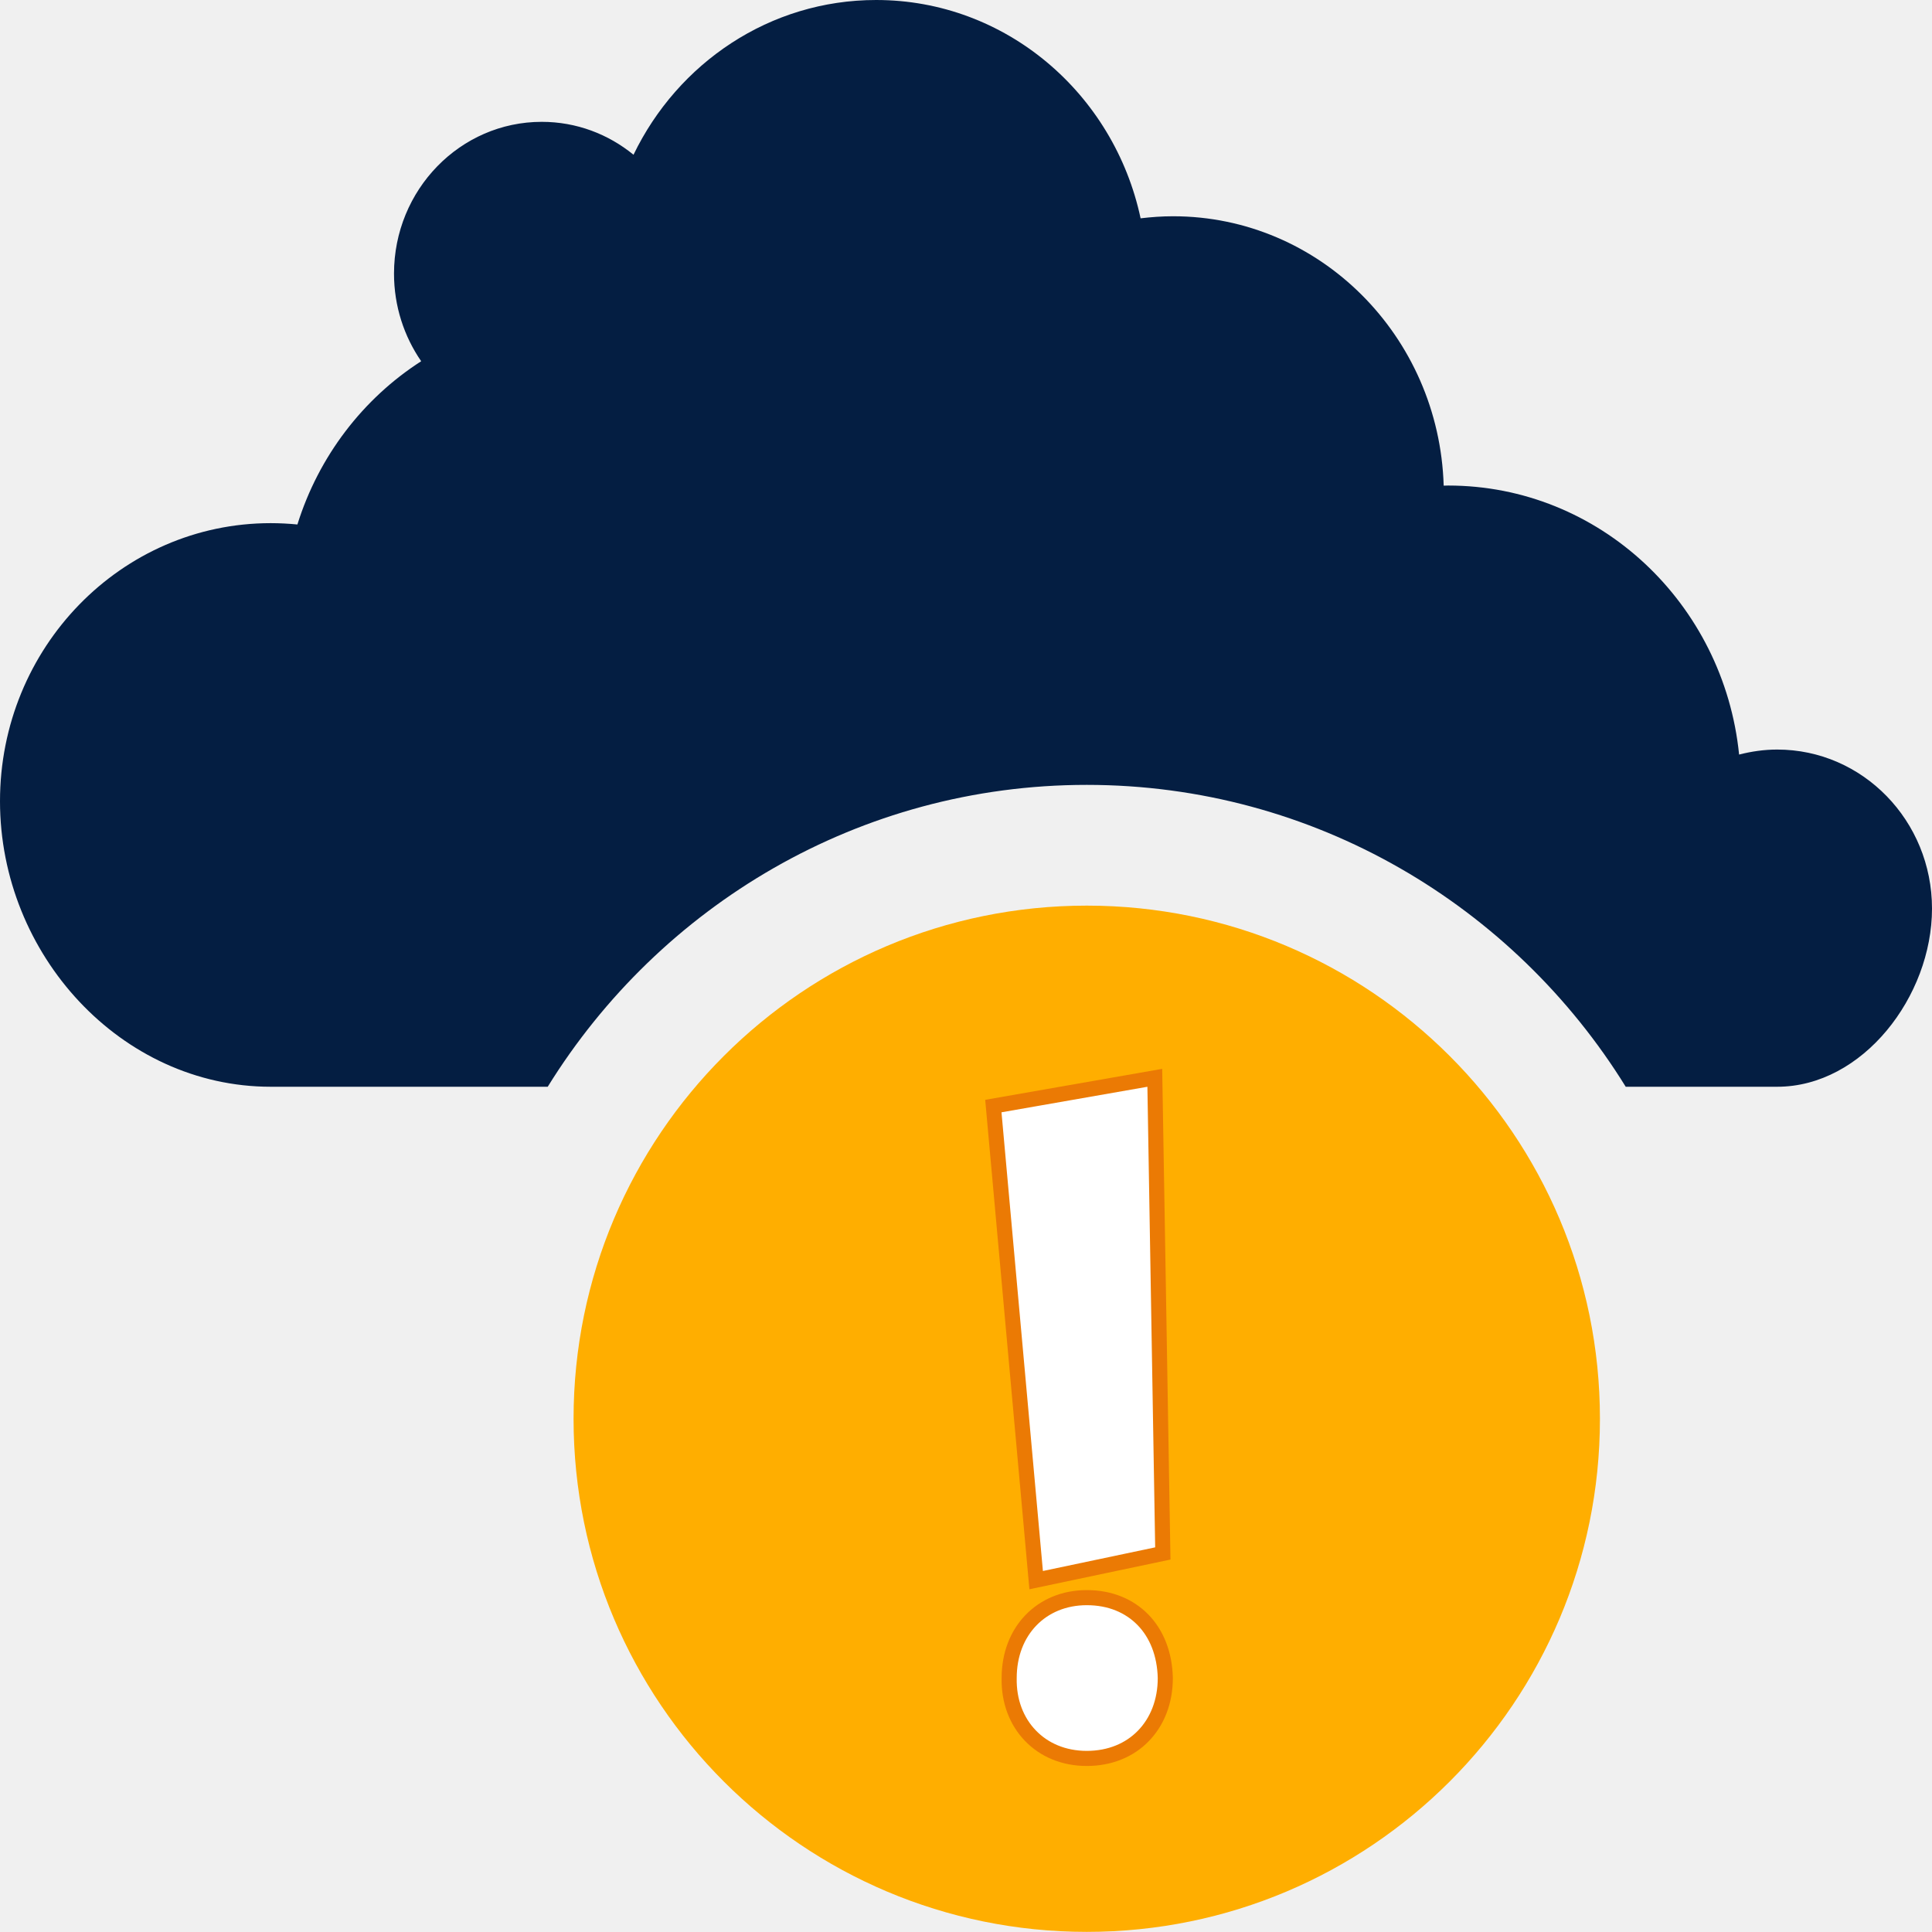
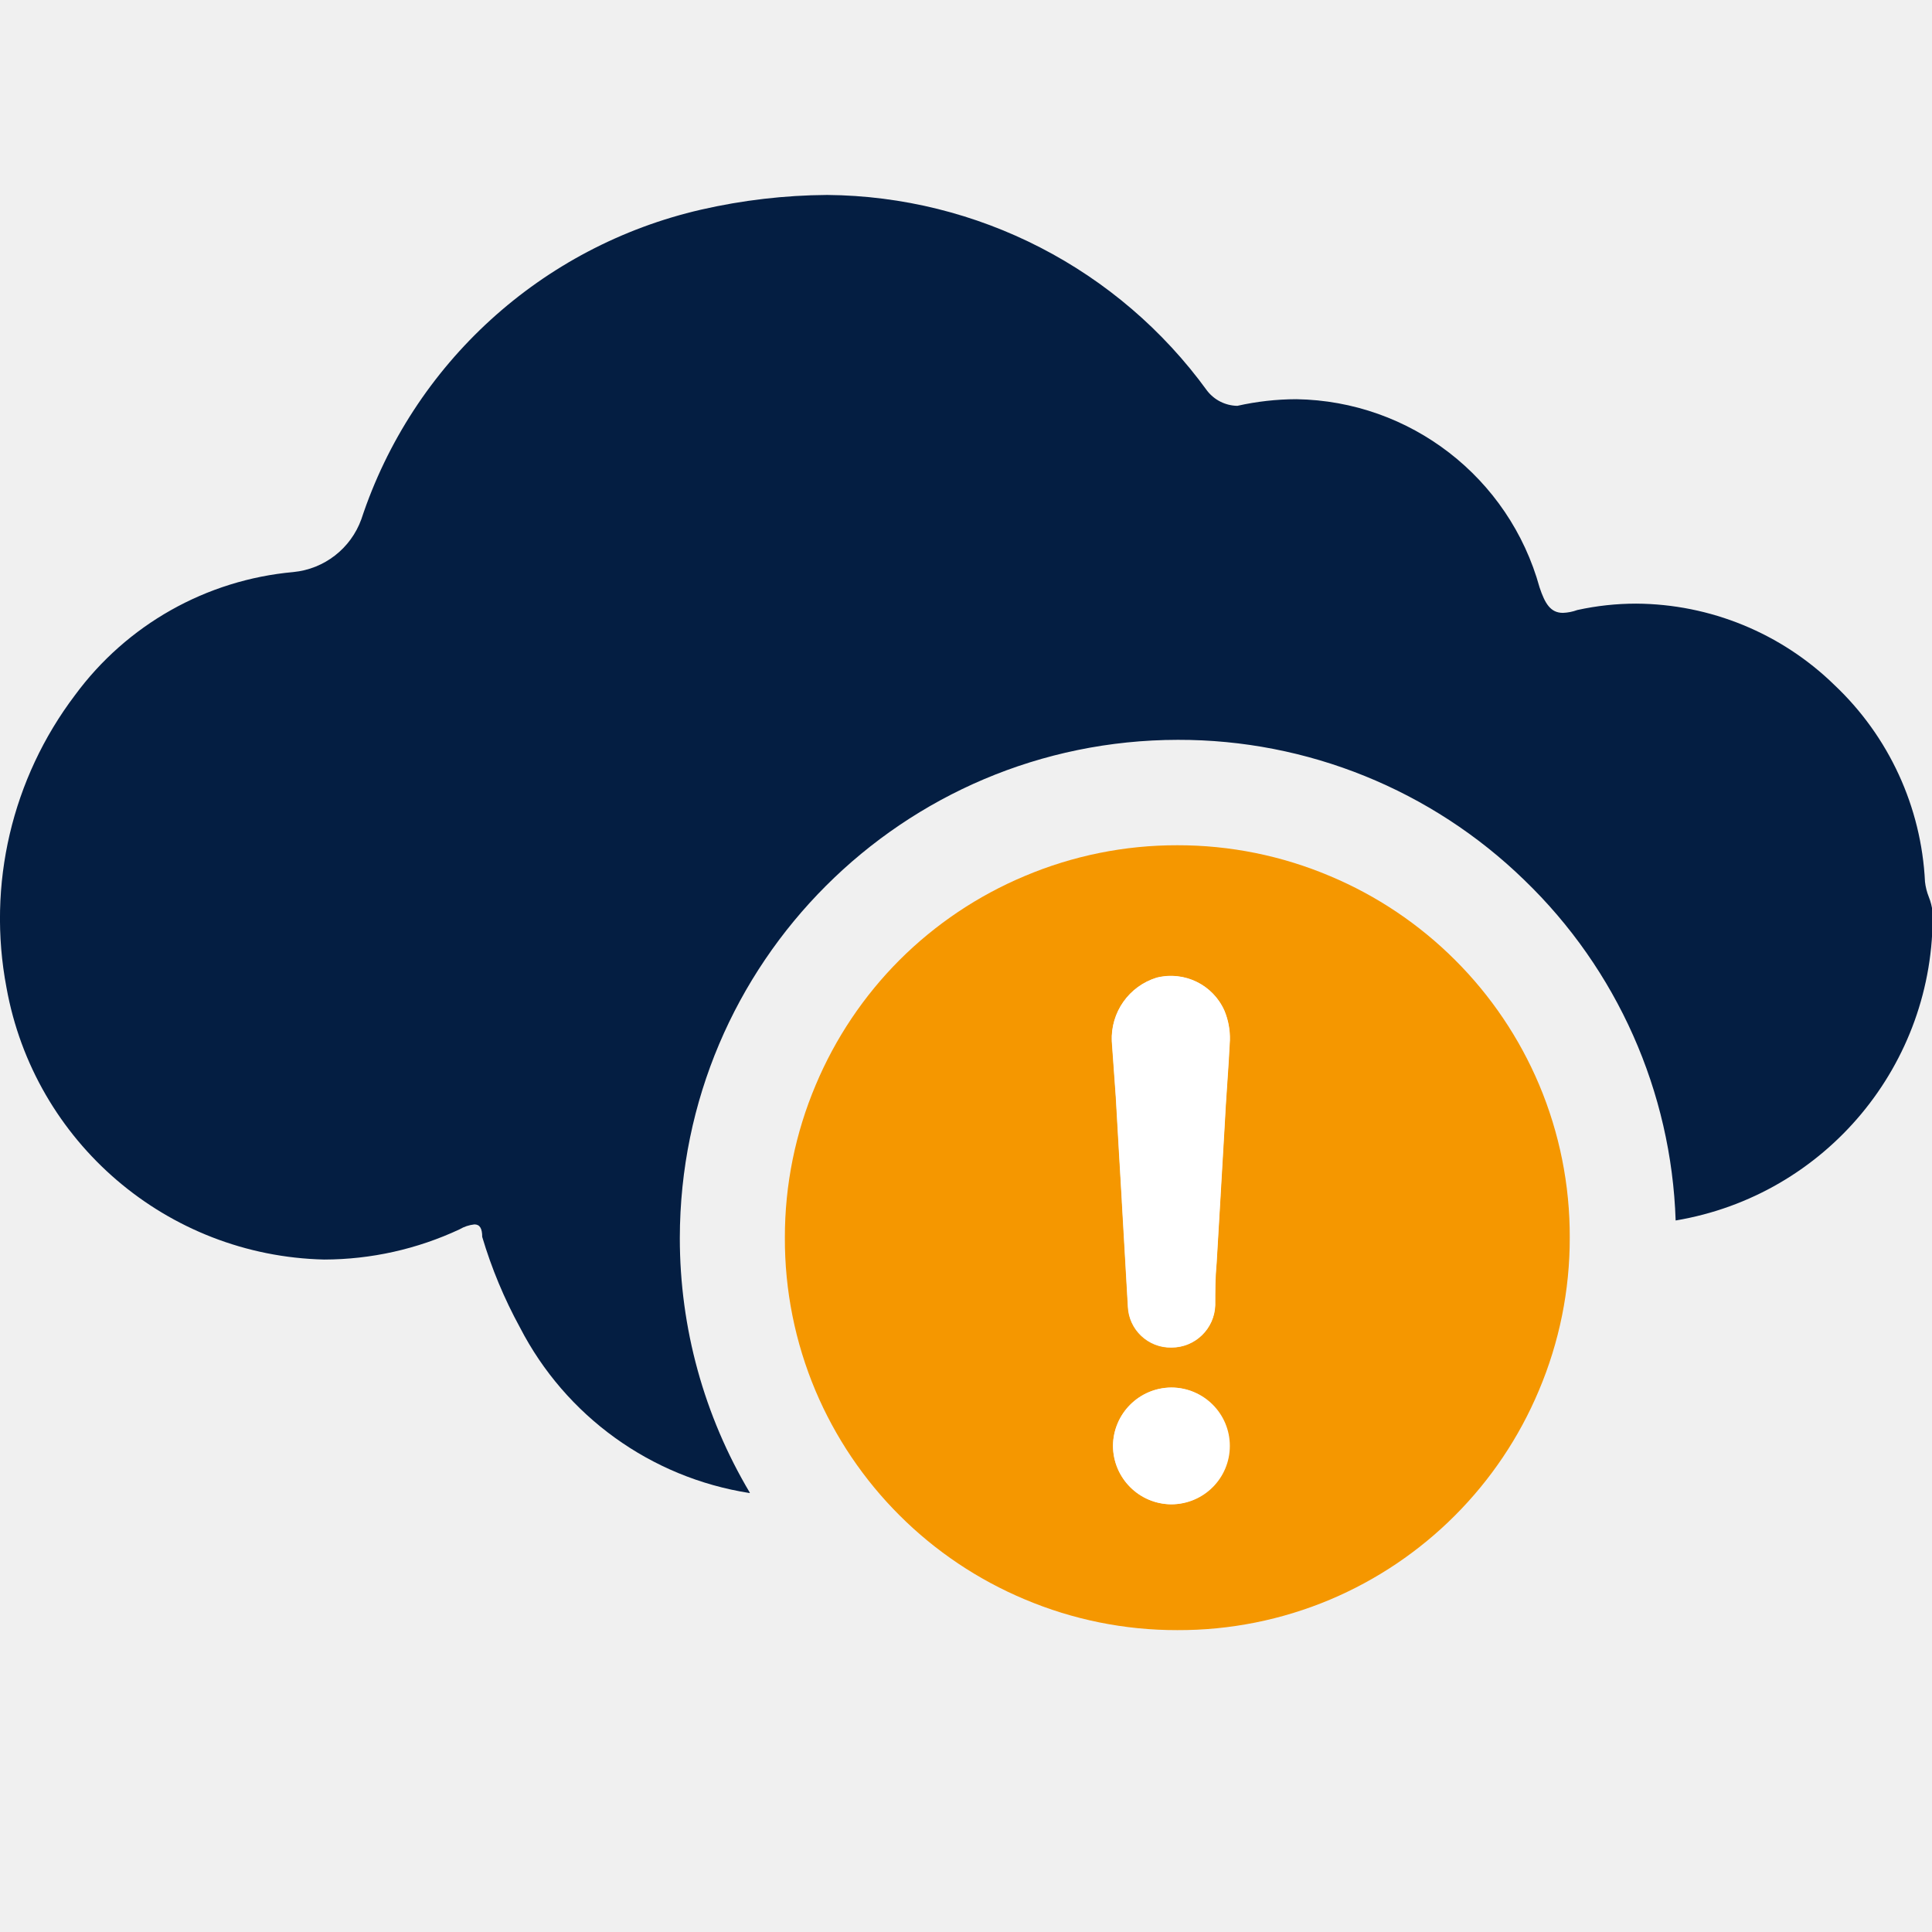
- <svg xmlns="http://www.w3.org/2000/svg" width="512" height="512" viewBox="0 0 32 32" fill="none">
-   <g clip-path="url(#clip0)">
-     <path fill-rule="evenodd" clip-rule="evenodd" d="M28.805 12.498C28.552 9.994 26.491 8.042 23.985 8.042C23.959 8.042 23.936 8.044 23.912 8.044C23.837 5.567 21.86 3.582 19.43 3.582C19.247 3.582 19.069 3.595 18.892 3.616C18.451 1.548 16.659 0 14.512 0C12.749 0 11.226 1.044 10.493 2.563C10.075 2.222 9.549 2.018 8.973 2.018C7.622 2.018 6.526 3.144 6.526 4.532C6.526 5.073 6.694 5.573 6.976 5.983C6.014 6.601 5.279 7.556 4.926 8.687C4.78 8.673 4.633 8.665 4.484 8.665C2.007 8.665 -0 10.727 -0 13.27C-0 15.814 2.007 18 4.484 18H9.072C10.925 15.006 14.227 13 18 13C21.771 13 25.076 15.006 26.927 18H29.436C30.852 18 32 16.503 32 15.049C32 13.594 30.852 12.415 29.436 12.415C29.218 12.415 29.008 12.446 28.805 12.498Z" fill="#041E42" />
-     <path fill-rule="evenodd" clip-rule="evenodd" d="M26.5 23.5C26.5 28.193 22.694 31.998 18 31.998C13.306 31.998 9.5 28.193 9.5 23.5C9.5 18.805 13.306 15 18 15C22.694 15 26.5 18.805 26.5 23.5Z" fill="#FFAE00" />
-     <path fill-rule="evenodd" clip-rule="evenodd" d="M18 26.462C17.622 26.462 17.301 26.602 17.074 26.838C16.849 27.072 16.715 27.402 16.715 27.794C16.707 28.177 16.838 28.511 17.066 28.747C17.292 28.983 17.616 29.125 18 29.125C18.389 29.125 18.711 28.985 18.937 28.753C19.168 28.516 19.301 28.182 19.301 27.794C19.292 27.395 19.158 27.062 18.931 26.829C18.706 26.599 18.39 26.462 18 26.462ZM19.127 17.852L16.453 18.32L17.162 26.172L19.26 25.73L19.127 17.852Z" fill="white" stroke="#EB7A04" stroke-width="0.25" />
-   </g>
+ <svg xmlns="http://www.w3.org/2000/svg" width="32" height="32" viewBox="0 0 32 32">
  <defs>
-     <clipPath id="clip0">
-       <rect width="32" height="32" fill="white" />
+     <clipPath id="clip-Artboard_32">
+       <rect width="32" height="32" />
    </clipPath>
  </defs>
+   <g id="Artboard_32" data-name="Artboard – 32" clip-path="url(#clip-Artboard_32)">
+     <g id="Group_76" data-name="Group 76">
+       <g id="Group_57" data-name="Group 57">
+         <path id="Subtraction_41" data-name="Subtraction 41" d="M-769.588,116.5h0a5.175,5.175,0,0,1-3.8-2.742,7.7,7.7,0,0,1-.625-1.5c0-.142-.041-.207-.129-.207a.615.615,0,0,0-.247.082,5.319,5.319,0,0,1-2.241.5,5.475,5.475,0,0,1-5.263-4.506,6.129,6.129,0,0,1,1.135-4.842,5.052,5.052,0,0,1,3.617-2.039,1.334,1.334,0,0,0,1.126-.875,7.755,7.755,0,0,1,5.629-5.128A9.657,9.657,0,0,1-768.3,95a7.854,7.854,0,0,1,6.294,3.243.647.647,0,0,0,.5.25,4.513,4.513,0,0,1,.977-.11A4.247,4.247,0,0,1-756.5,101.5c.089.267.181.422.387.422a.776.776,0,0,0,.238-.047,4.551,4.551,0,0,1,.975-.106,4.74,4.74,0,0,1,3.284,1.348,4.8,4.8,0,0,1,1.5,3.26.971.971,0,0,0,.063.25.973.973,0,0,1,.063.25,5.1,5.1,0,0,1-4.256,5.109,8.206,8.206,0,0,0-2.507-5.639,8.207,8.207,0,0,0-5.737-2.322,8.26,8.26,0,0,0-8.25,8.25,8.239,8.239,0,0,0,1.161,4.222Z" transform="translate(782 -91.771)" fill="#041e42" />
+       </g>
+       <g id="Group_74" data-name="Group 74">
+         <path id="Path_204" data-name="Path 204" d="M-524.5,12a6.46,6.46,0,0,1-2.53-.511A6.479,6.479,0,0,1-529.1,10.1a6.479,6.479,0,0,1-1.393-2.066A6.459,6.459,0,0,1-531,5.5a6.459,6.459,0,0,1,.511-2.53A6.479,6.479,0,0,1-529.1.9,6.479,6.479,0,0,1-527.03-.489,6.46,6.46,0,0,1-524.5-1a6.46,6.46,0,0,1,2.53.511A6.478,6.478,0,0,1-519.9.9a6.477,6.477,0,0,1,1.393,2.066A6.46,6.46,0,0,1-518,5.5a6.46,6.46,0,0,1-.511,2.53A6.477,6.477,0,0,1-519.9,10.1a6.478,6.478,0,0,1-2.066,1.393A6.46,6.46,0,0,1-524.5,12Zm-.1-4.018a.98.98,0,0,0-.967.967.98.98,0,0,0,.967.967.966.966,0,0,0,.691-.3.867.867,0,0,0,.252-.639.944.944,0,0,0-.262-.7A.937.937,0,0,0-524.6,7.982Zm-.007-6.815a1.021,1.021,0,0,0-.233.027,1.053,1.053,0,0,0-.746,1.056c.012.156.023.317.033.46s.021.308.033.46c.033.577.065,1.149.1,1.72v.015c.033.576.066,1.152.1,1.735a.708.708,0,0,0,.723.681.723.723,0,0,0,.723-.7c0-.237,0-.46.023-.7.021-.375.044-.754.066-1.12V4.782c.022-.363.044-.739.065-1.109.012-.242.028-.488.044-.725s.033-.483.044-.725a1.184,1.184,0,0,0-.089-.483A.963.963,0,0,0-524.6,1.167Z" transform="translate(544 15)" fill="#f59700" />
+         <g id="Group_73" data-name="Group 73" transform="translate(18.417 16.167)">
+           <path id="Path_176" data-name="Path 176" d="M219.192,333.382a.967.967,0,1,0,0,1.934.967.967,0,0,0,0-1.934Z" transform="translate(-218.206 -326.567)" fill="#fff" />
+           <path id="Path_177" data-name="Path 177" d="M218.471,157.2a1.052,1.052,0,0,0-.746,1.056c.023.306.043.615.066.92.066,1.164.132,2.305.2,3.469a.709.709,0,0,0,.723.681.723.723,0,0,0,.723-.7c0-.24,0-.46.023-.7.043-.746.089-1.493.131-2.239.023-.483.066-.967.089-1.45a1.194,1.194,0,0,0-.089-.483A.969.969,0,0,0,218.471,157.2Z" transform="translate(-217.725 -157.176)" fill="#fff" />
+         </g>
+       </g>
+     </g>
+   </g>
</svg>
